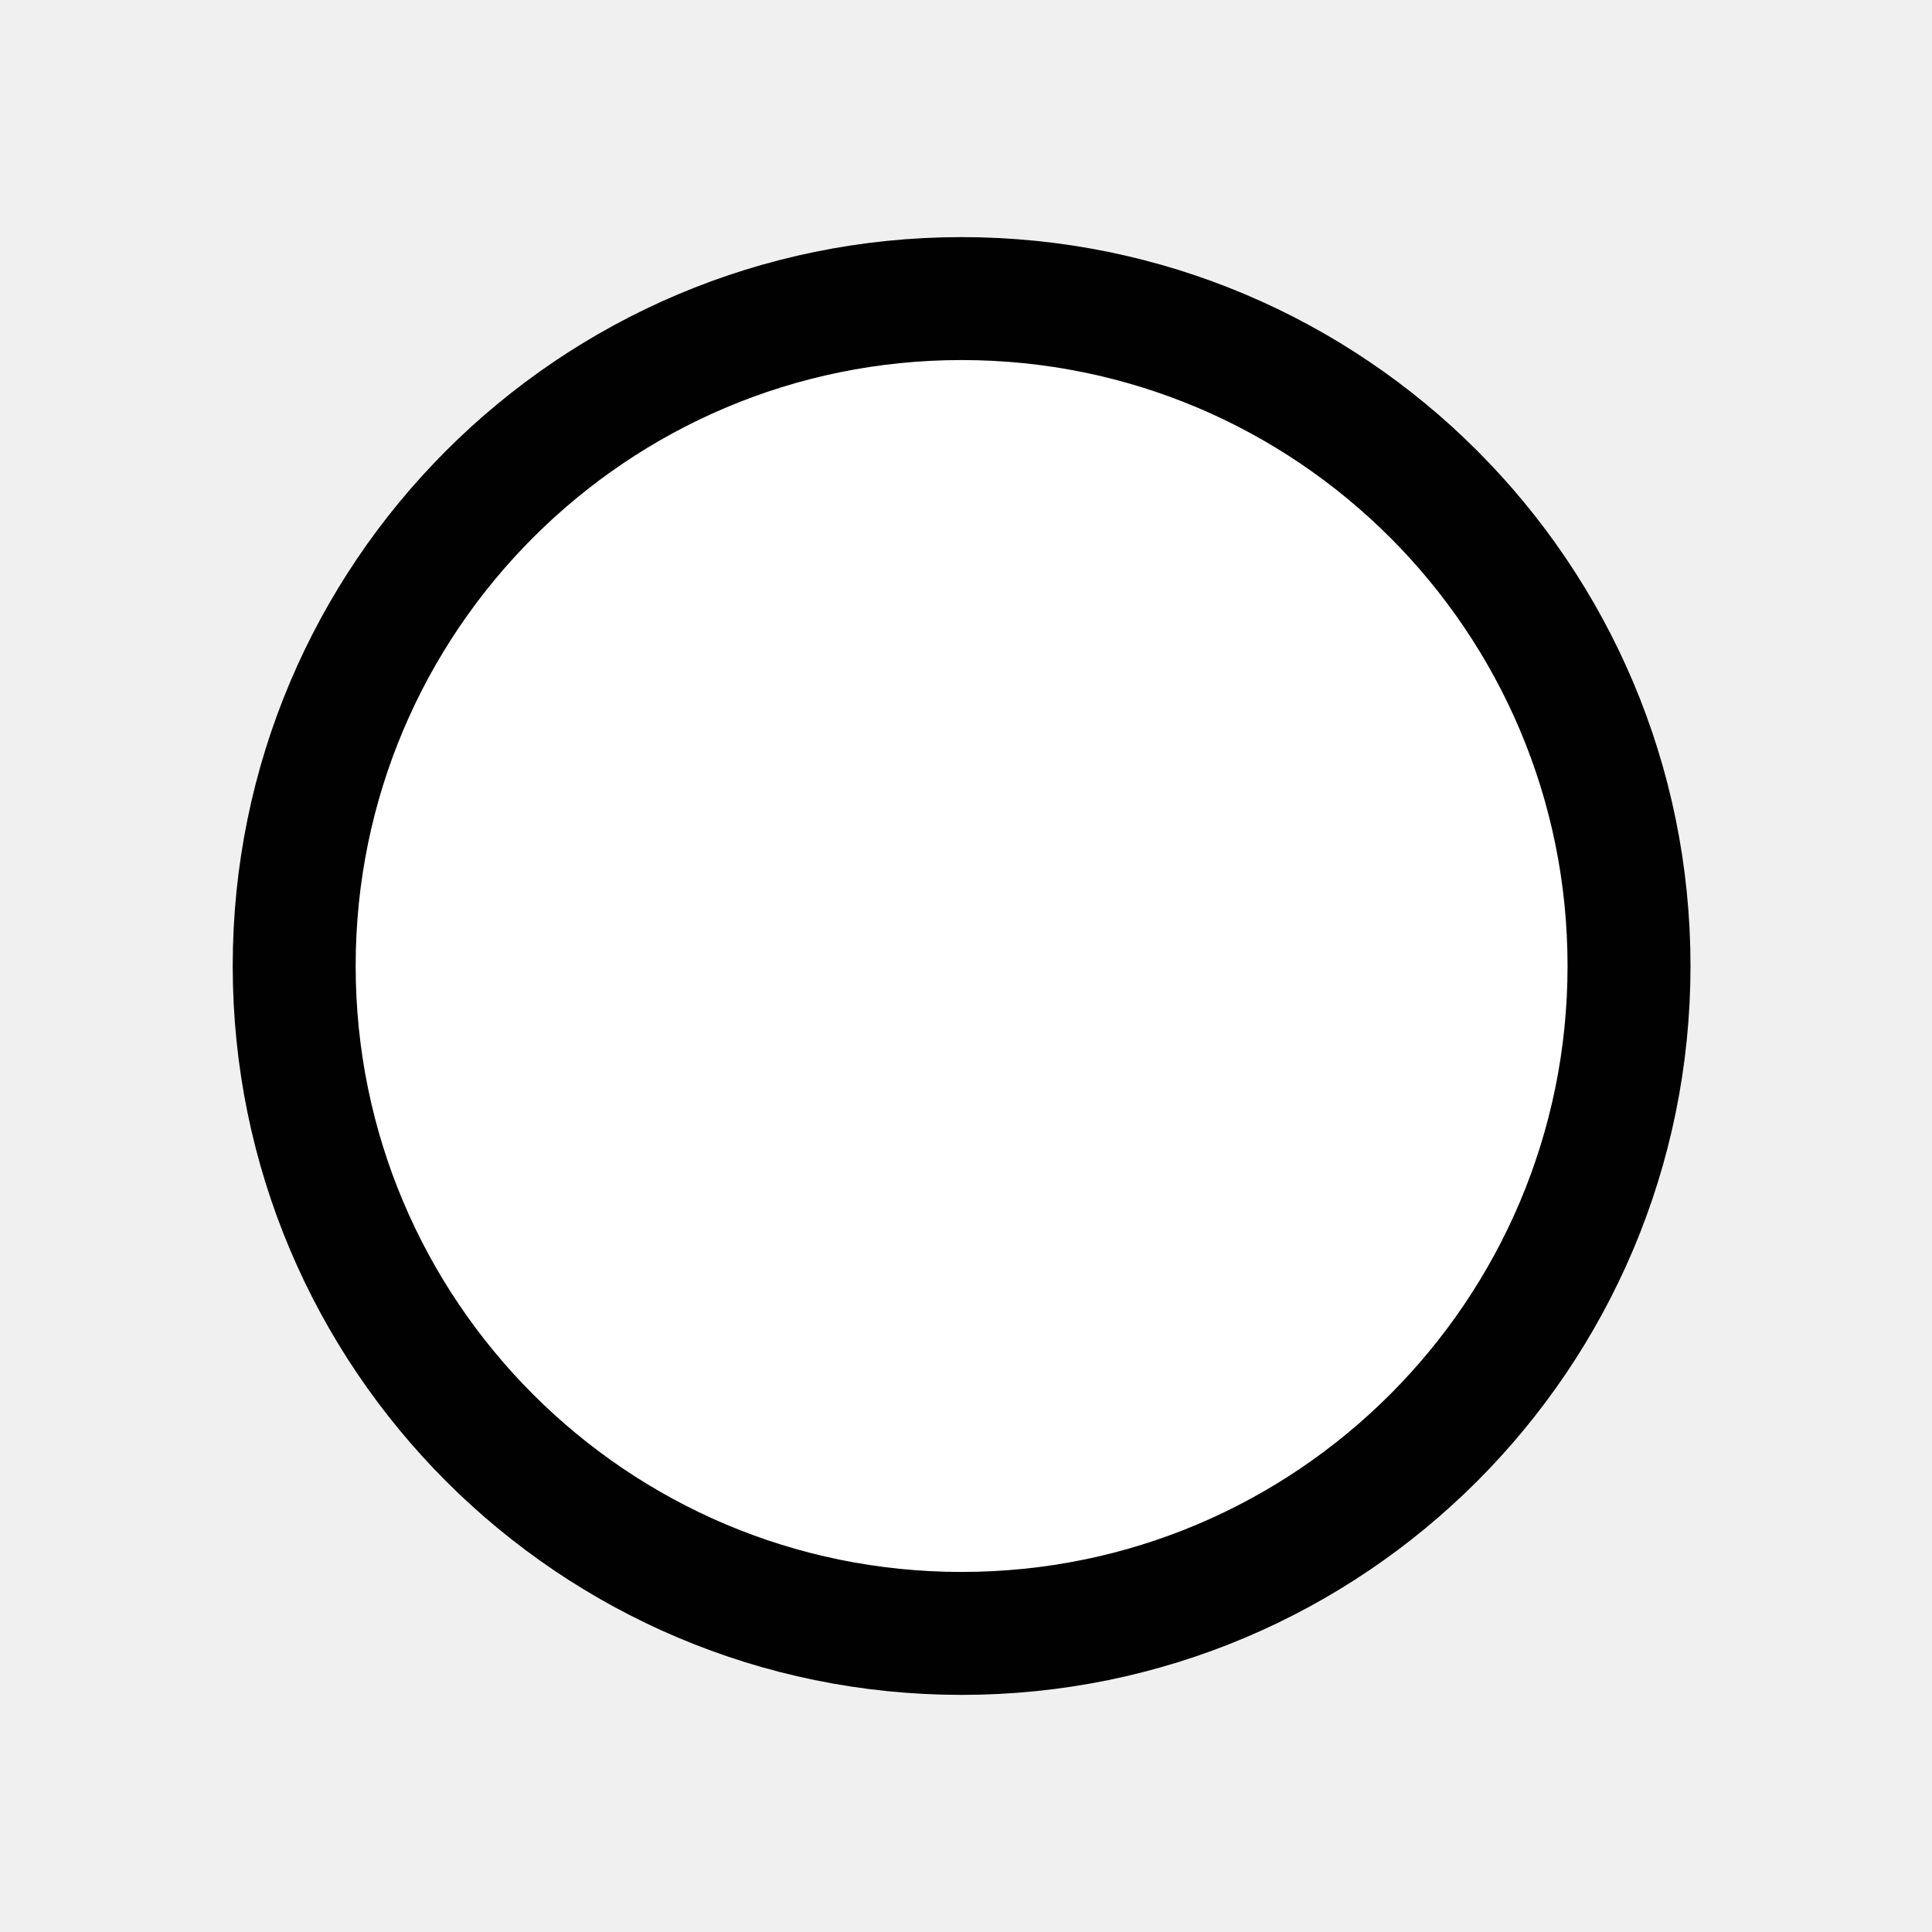
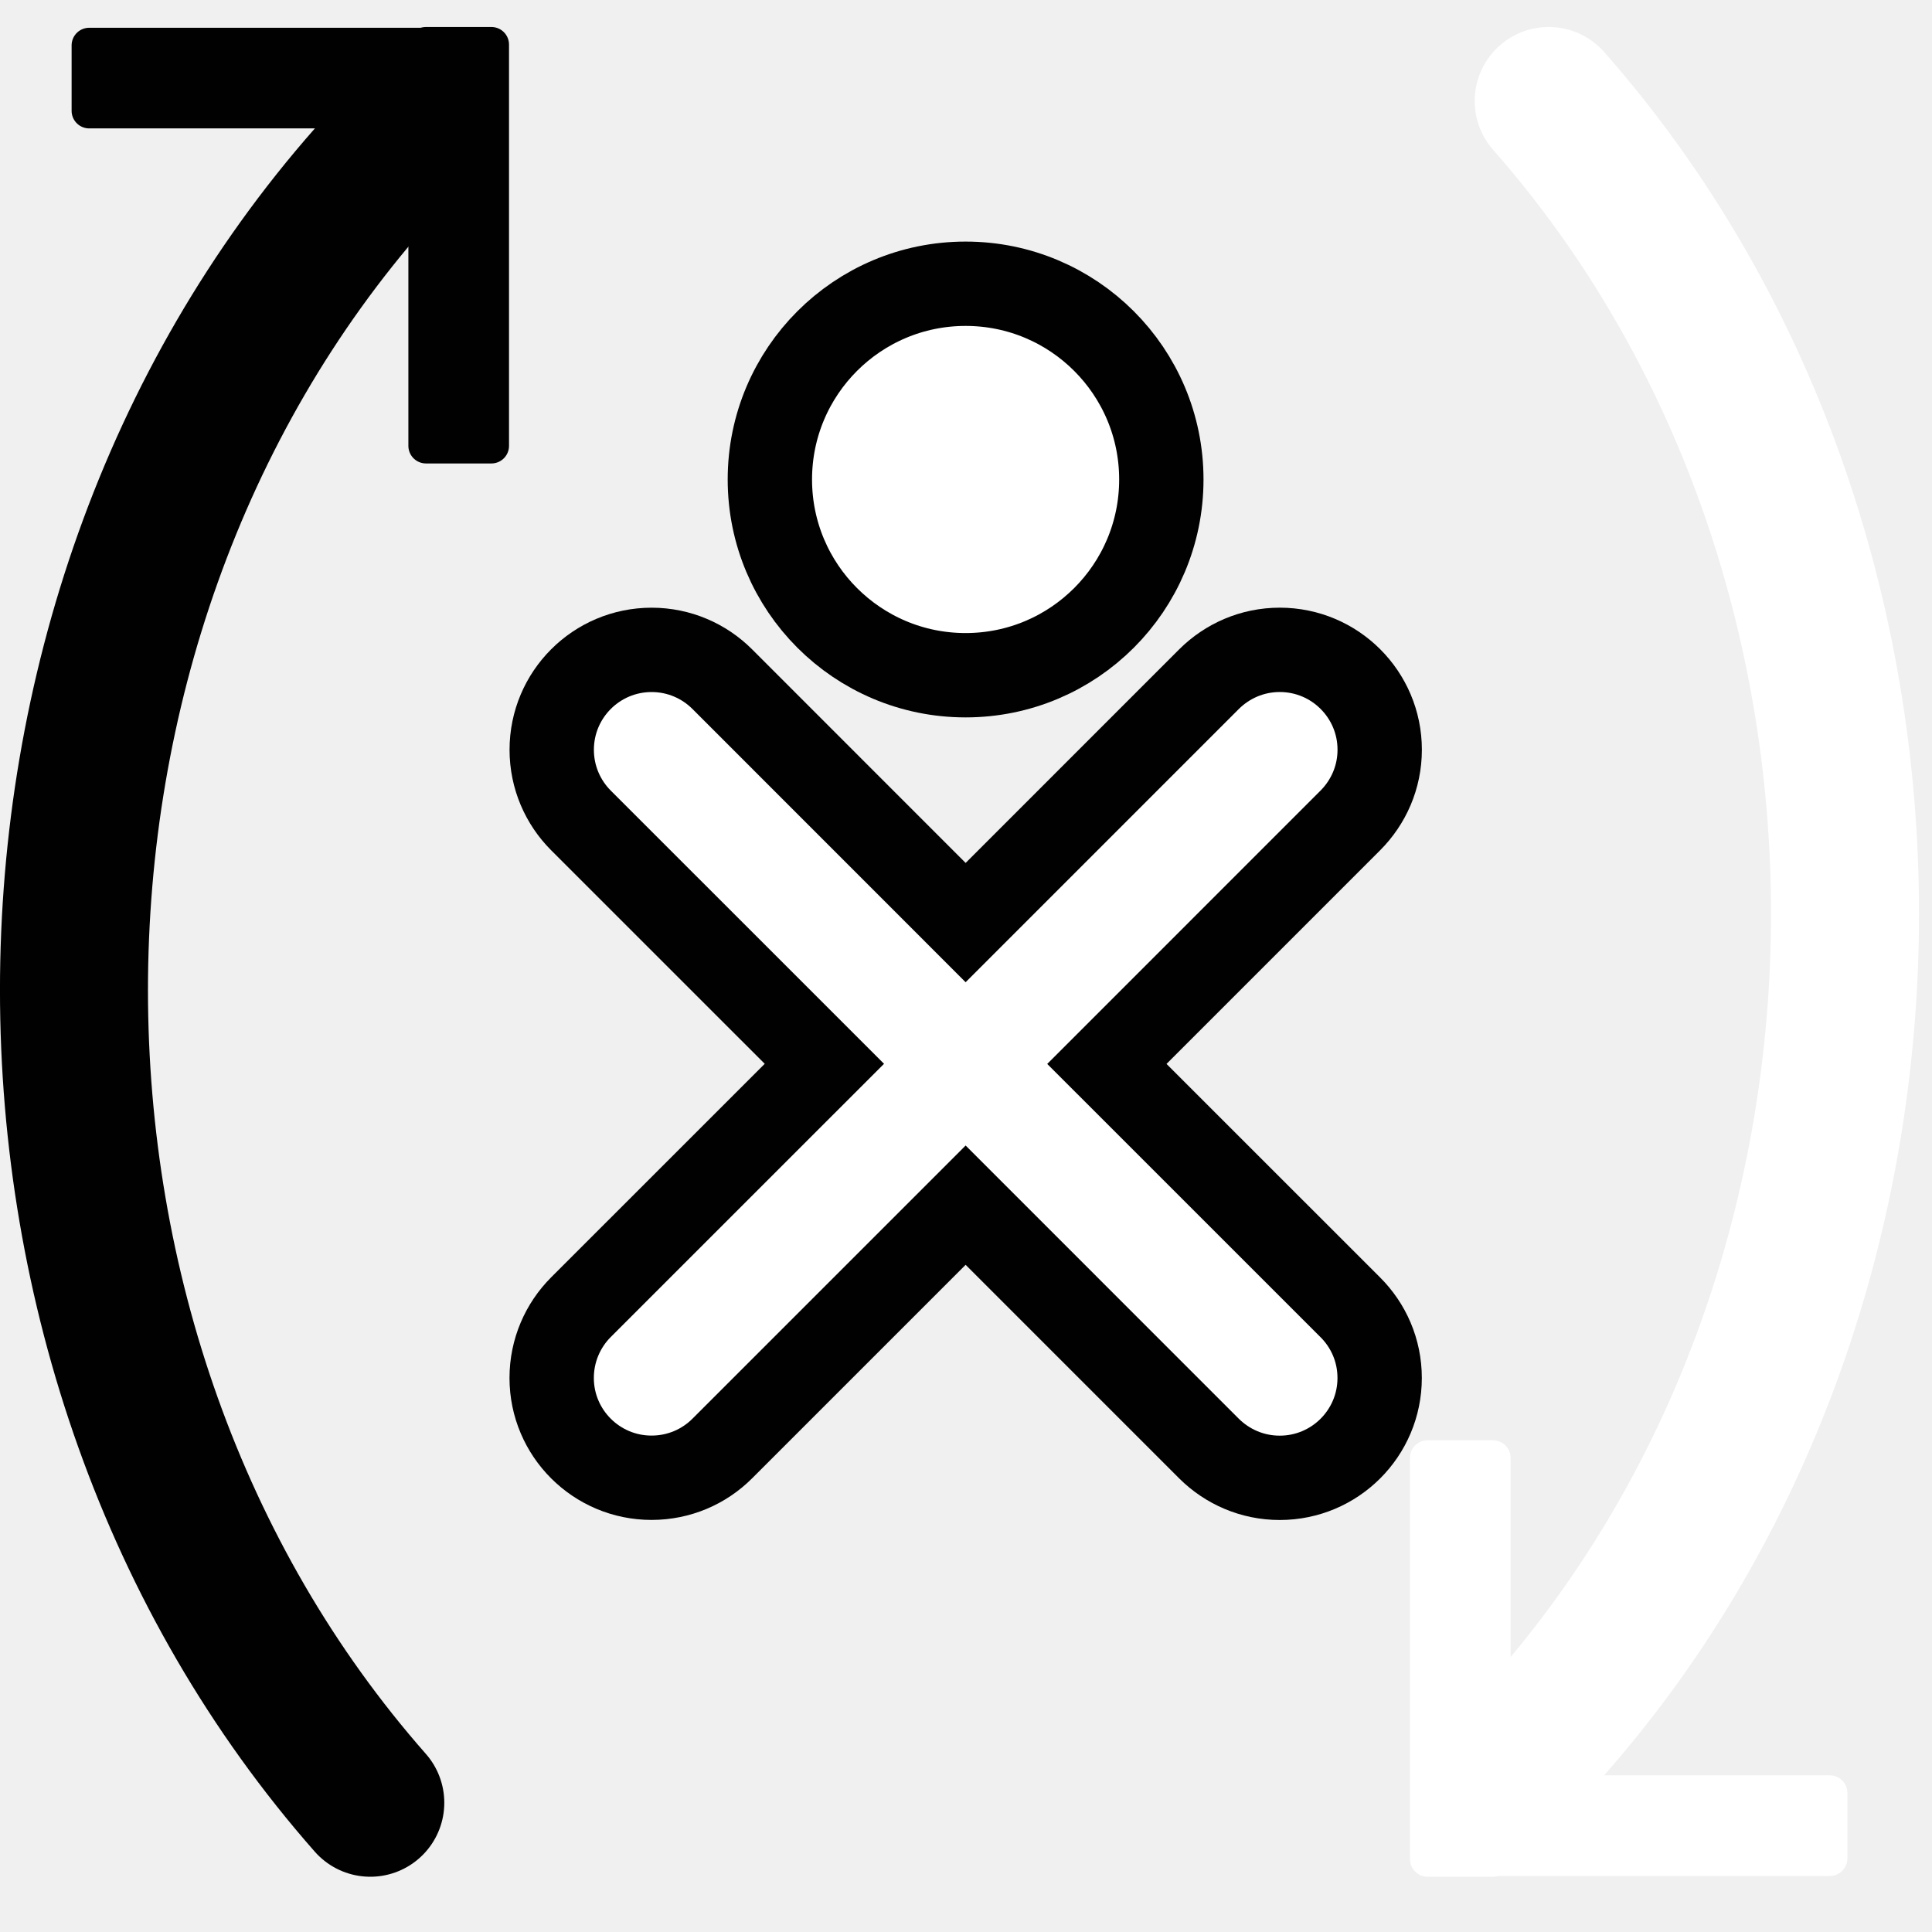
- <svg xmlns="http://www.w3.org/2000/svg" xmlns:xlink="http://www.w3.org/1999/xlink" enable-background="new 0 0 55 55" height="55px" version="1.1" viewBox="0 0 55 55" width="55px" x="0px" xml:space="preserve" y="0px">
-   <g display="block" id="device-network-wireless-100">
-     <g>
-       <g>
-         <defs>
-           <rect height="45" id="SVGID_1_" width="45" x="4.875" y="5" />
-         </defs>
-         <clipPath id="SVGID_2_">
-           <use overflow="visible" xlink:href="#SVGID_1_" />
-         </clipPath>
-         <path clip-path="url(#SVGID_2_)" d="M46.375,27.498c0,10.494-8.507,19.002-19,19.002s-19-8.508-19-19.002     c0-10.49,8.507-18.998,19-18.998S46.375,17.003,46.375,27.498z" fill="#FFFFFF" />
-       </g>
-       <path d="M46.375,27.498    c0,10.494-8.507,19.002-19,19.002s-19-8.508-19-19.002c0-10.49,8.507-18.998,19-18.998S46.375,17.003,46.375,27.498z" fill="none" stroke="#010101" stroke-linecap="round" stroke-linejoin="round" stroke-width="3.5" />
-     </g>
+ <svg xmlns="http://www.w3.org/2000/svg" enable-background="new 0 0 55 55" height="55px" id="svg2" version="1.1" viewBox="0 0 55 55" width="55px" x="0px" xml:space="preserve" y="0px">
+   <defs id="defs11" />
+   <g display="block" id="stock-xo_1_" style="fill:#ffd5d5;stroke:#ffd5d5;display:block" transform="matrix(0.6860563,0,0,0.6860563,8.710576,6.206993)">
+     <path d="m 33.233,35.1 10.102,10.1 c 0.752,0.75 1.217,1.783 1.217,2.932 0,2.287 -1.855,4.143 -4.146,4.143 -1.145,0 -2.178,-0.463 -2.932,-1.211 l -10.102,-10.103 -10.1,10.1 c -0.75,0.75 -1.787,1.211 -2.934,1.211 -2.284,0 -4.143,-1.854 -4.143,-4.141 0,-1.146 0.465,-2.184 1.212,-2.934 L 21.511,35.095 11.409,24.995 c -0.747,-0.748 -1.212,-1.785 -1.212,-2.93 0,-2.289 1.854,-4.146 4.146,-4.146 1.143,0 2.18,0.465 2.93,1.214 L 27.372,29.235 37.474,19.132 c 0.754,-0.749 1.787,-1.214 2.934,-1.214 2.289,0 4.146,1.856 4.146,4.145 0,1.146 -0.467,2.18 -1.217,2.932 L 33.233,35.1 z" id="path5" style="fill:#FFFFFF;stroke:#010101;stroke-width:3.5" />
+     <circle cx="27.371" cy="10.849" d="m 35.493,10.849 c 0,4.486 -3.636,8.122 -8.122,8.122 -4.486,0 -8.122,-3.636 -8.122,-8.122 0,-4.486 3.636,-8.122 8.122,-8.122 4.486,0 8.122,3.636 8.122,8.122 z" id="circle7" r="8.122" style="fill:#FFFFFF;stroke:#010101;stroke-width:3.5" />
+   </g>
+   <g id="g7178">
+     <path d="m 44.088,2.875 c 11.247,12.776 11.248,33.492 0,46.269" id="path7130" style="fill:none;stroke:#FFFFFF;stroke-width:4.213;stroke-linecap:round" />
+     <rect height="1.863" id="rect7136" style="fill:#FFFFFF;stroke:#FFFFFF;stroke-width:1.002;stroke-linecap:round;stroke-linejoin:round;stroke-miterlimit:4;stroke-dasharray:none" transform="matrix(0,1,-1,0,0,0)" width="11.423" x="41.503" y="-42.503" />
+     <rect height="1.863" id="rect7174" style="fill:#FFFFFF;stroke:#FFFFFF;stroke-width:1.002;stroke-linecap:round;stroke-linejoin:round;stroke-miterlimit:4;stroke-dasharray:none" transform="scale(-1,-1)" width="11.423" x="-52.09" y="-52.904" />
+   </g>
+   <g id="g7183" style="fill:#010101;stroke:#010101" transform="matrix(-1,0,0,-1,54.6296,54.1955)">
+     <path d="m 44.088,2.875 c 11.247,12.776 11.248,33.492 0,46.269" id="path7185" style="fill:none;stroke:#010101;stroke-width:4.213;stroke-linecap:round" />
+     <rect height="1.863" id="rect7187" style="fill:#010101;stroke:#010101;stroke-width:1.002;stroke-linecap:round;stroke-linejoin:round;stroke-miterlimit:4;stroke-dasharray:none" transform="matrix(0,1,-1,0,0,0)" width="11.423" x="41.503" y="-42.503" />
+     <rect height="1.863" id="rect7189" style="fill:#010101;stroke:#010101;stroke-width:1.002;stroke-linecap:round;stroke-linejoin:round;stroke-miterlimit:4;stroke-dasharray:none" transform="scale(-1,-1)" width="11.423" x="-52.09" y="-52.904" />
  </g>
</svg>
